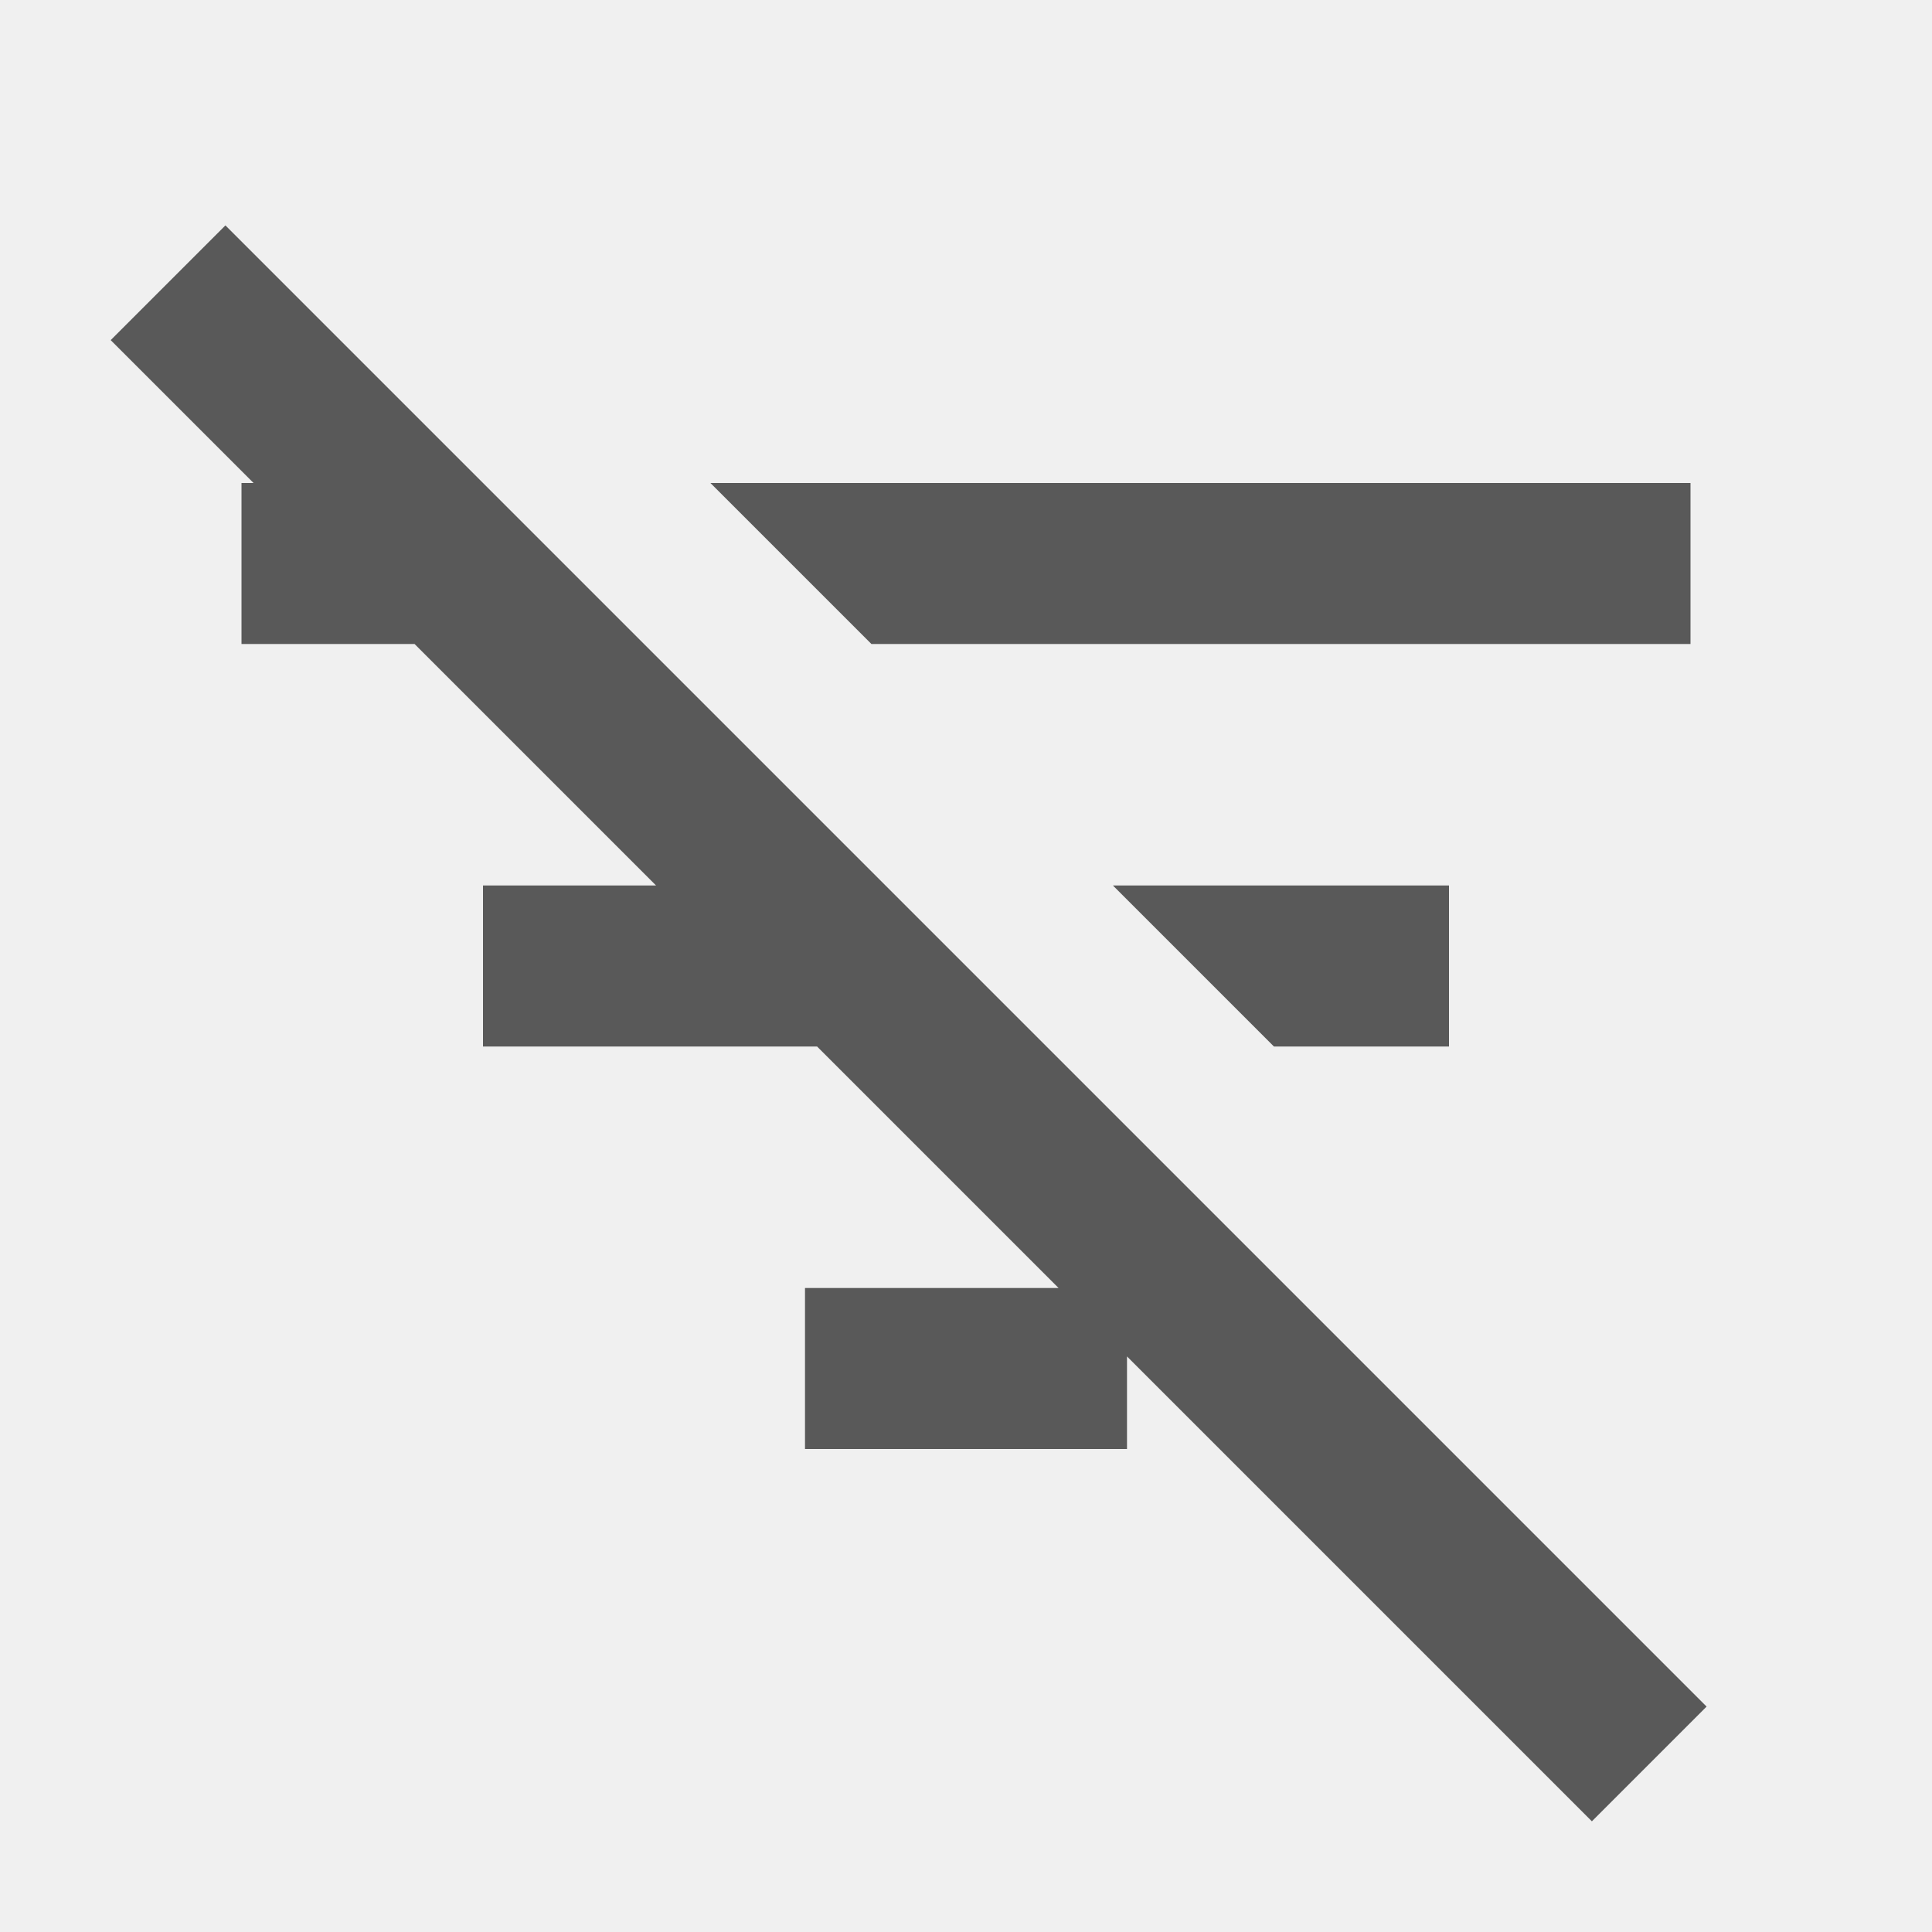
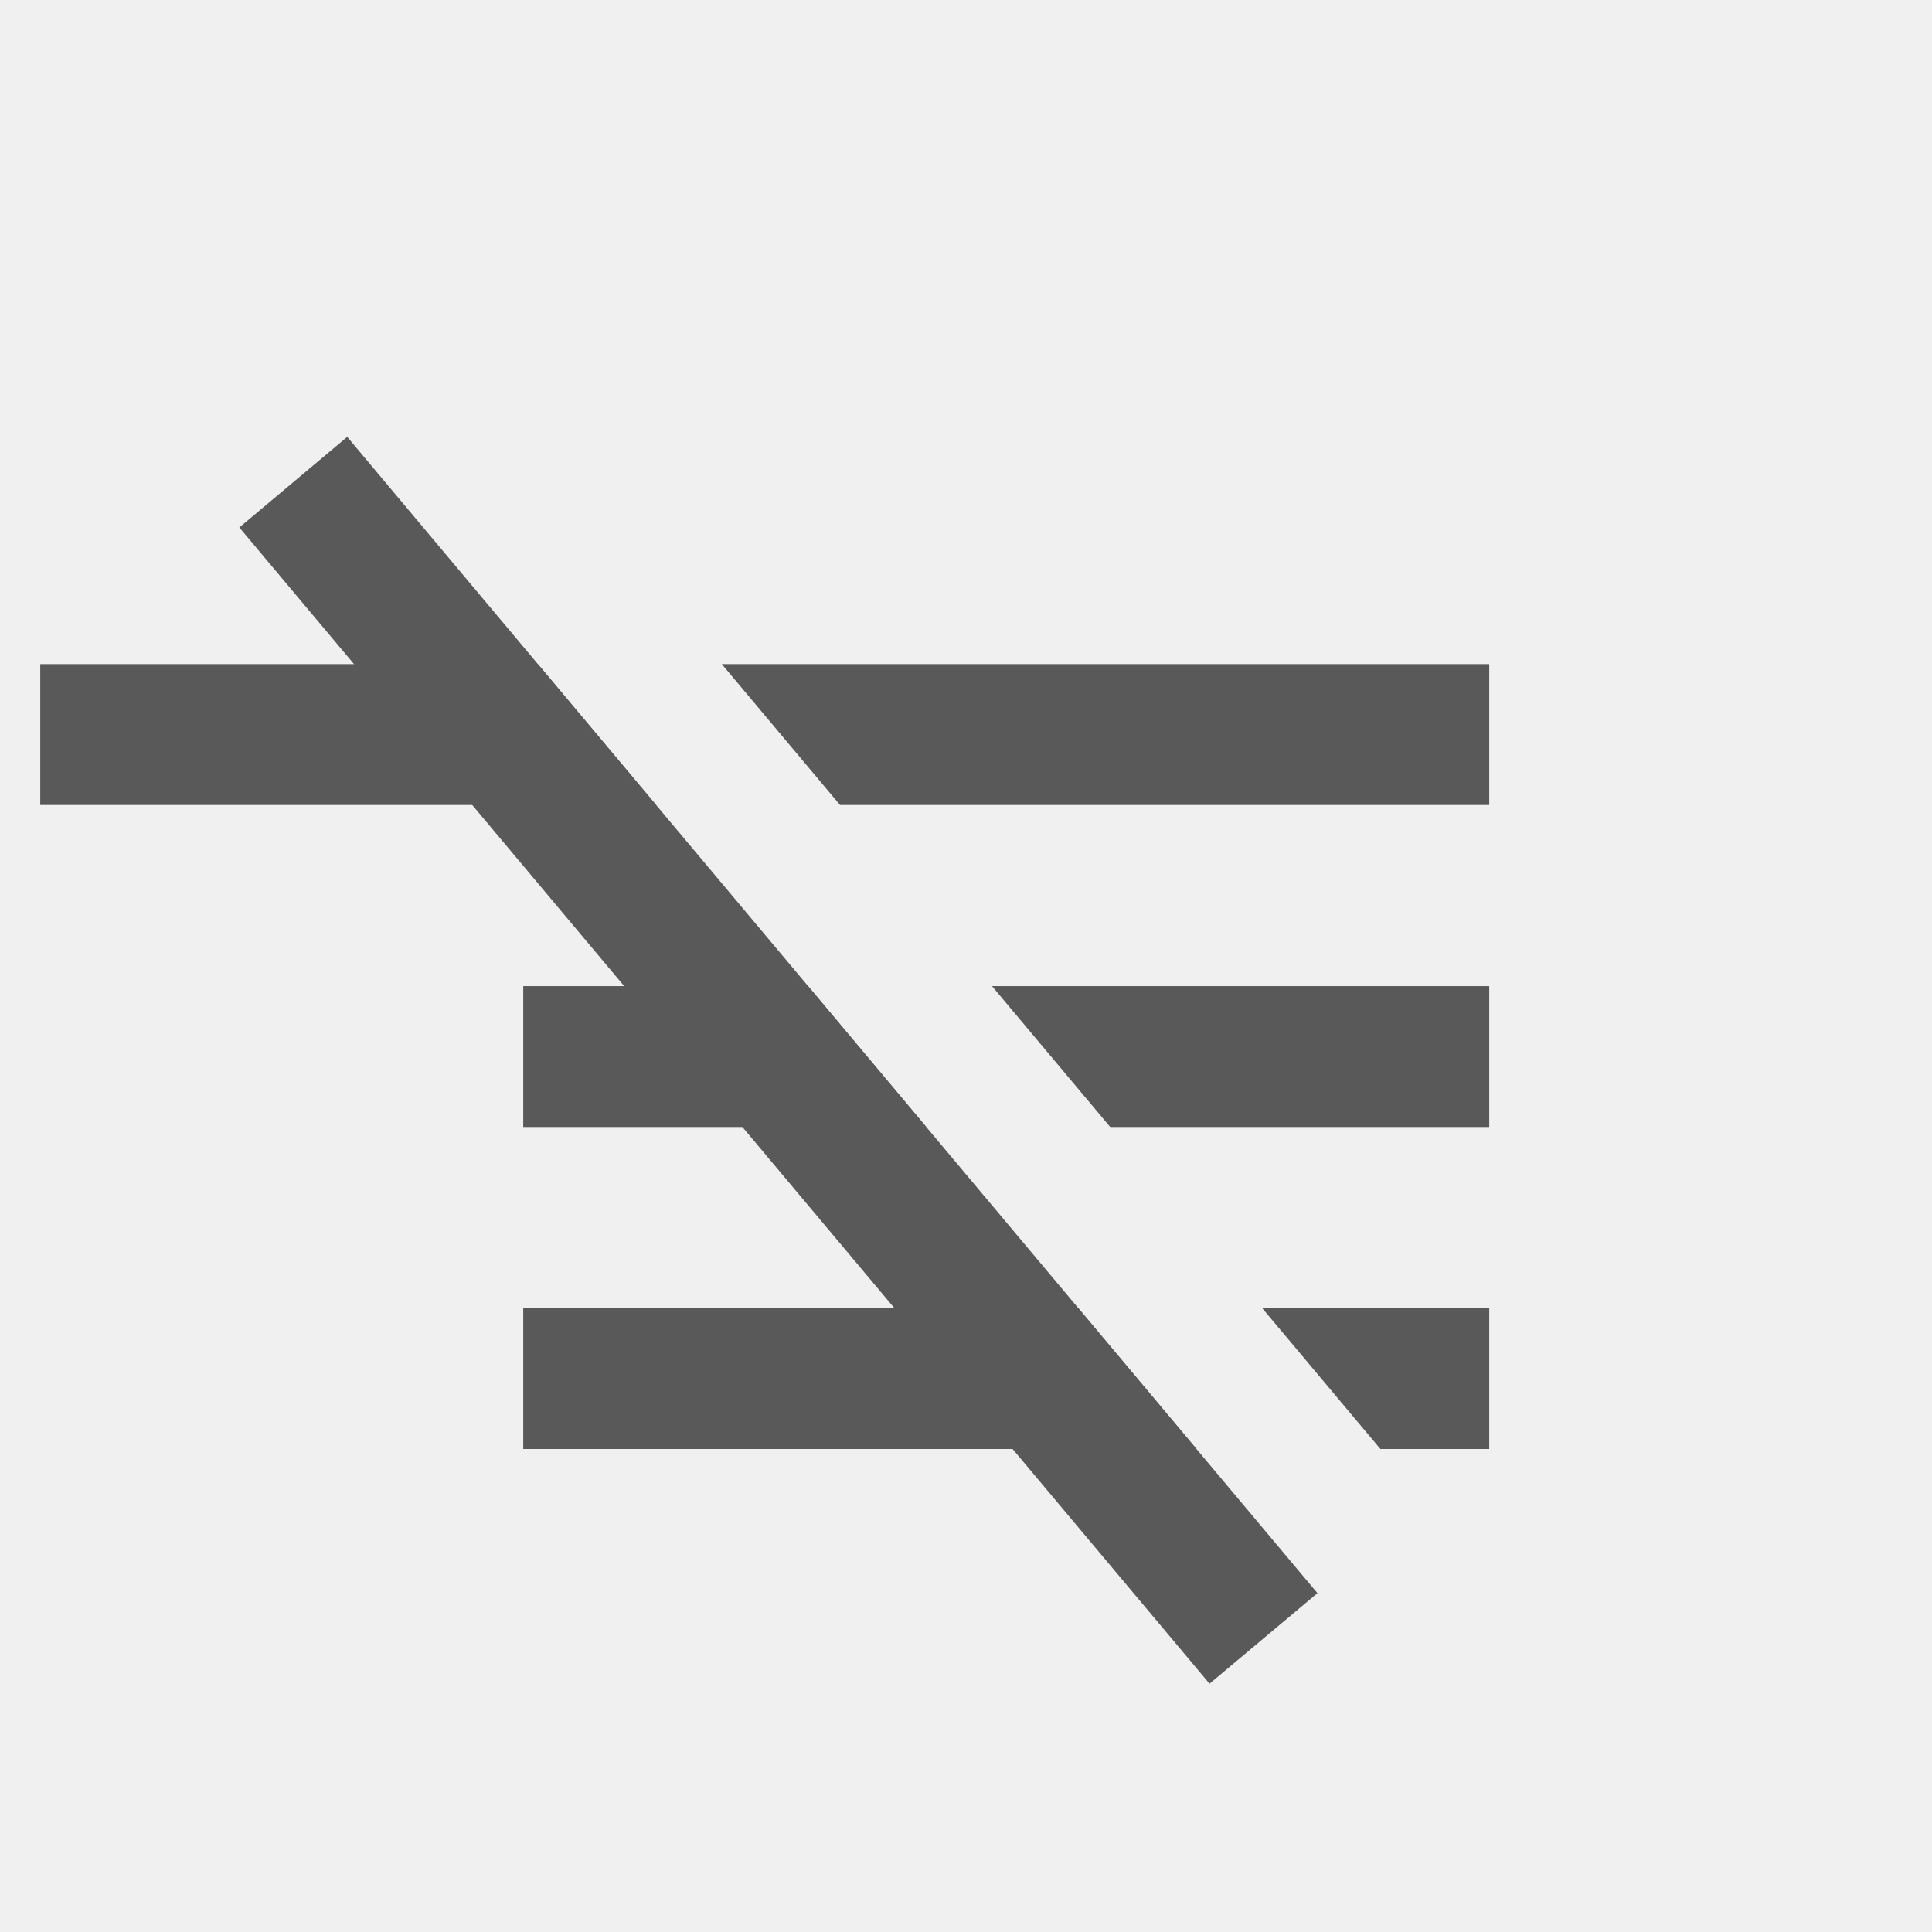
- <svg xmlns="http://www.w3.org/2000/svg" viewBox="0 -960 960 960" fill="rgb(89, 89, 89)">
-   <path d="M791-55 55-791l57-57 736 736-57 57ZM633-440l-80-80h167v80h-87ZM433-640l-80-80h487v80H433Zm-33 400v-80h160v80H400ZM240-440v-80h166v80H240ZM120-640v-80h86v80h-86Z" />
+ <svg xmlns="http://www.w3.org/2000/svg" viewBox="100 0 960 960" fill="rgb(89, 89, 89)">
+   <defs>
+     <mask id="cut-line">
+       <rect id="bg" x="0" y="0" width="100%" height="100%" fill="white" />
+       <rect width="70" height="750" x="310" y="400" transform="rotate(-40 40 360)" fill="black" />
+     </mask>
+   </defs>
+   <path d="M 120 400 v -70 h 720 v 70 Z" mask="url(#cut-line)" />
+   <path d="M 360 560 v -70 h 480 v 70 Z" mask="url(#cut-line)" />
+   <path d="M 360 720 v -70 h 480 v 70 Z" mask="url(#cut-line)" />
+   <rect width="70" height="750" x="240" y="400" transform="rotate(-40 40 360)" />
</svg>
